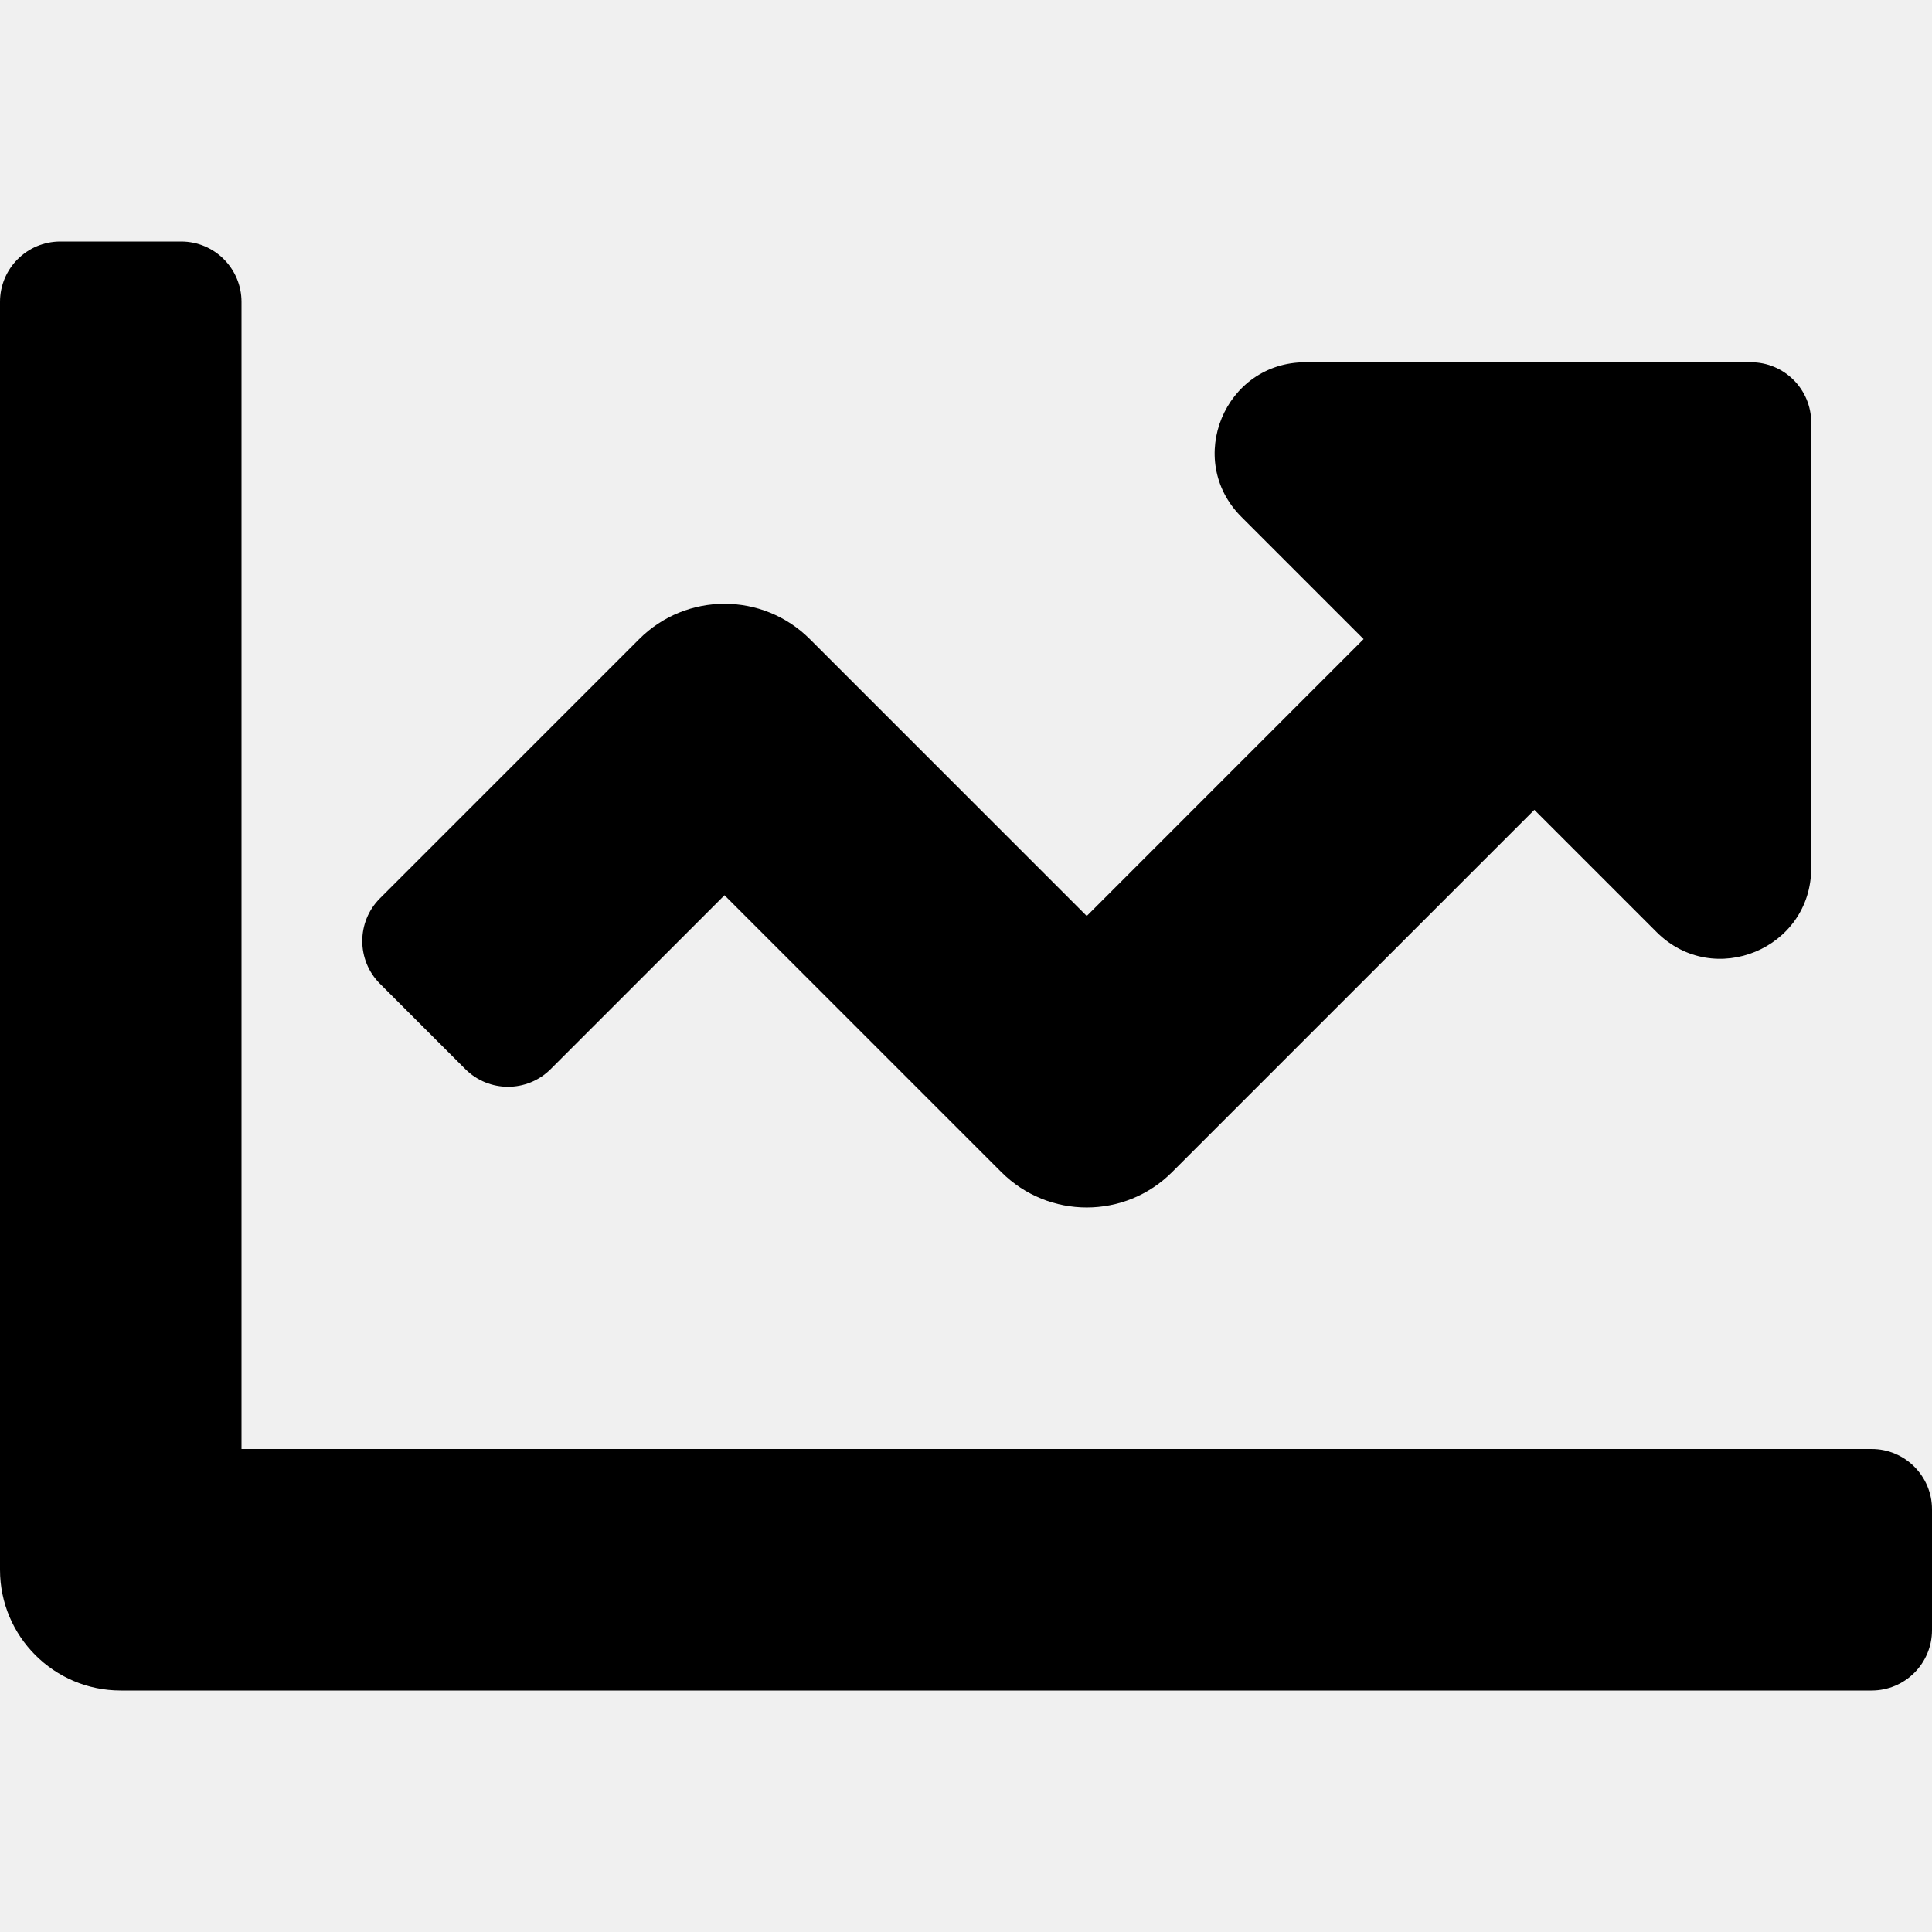
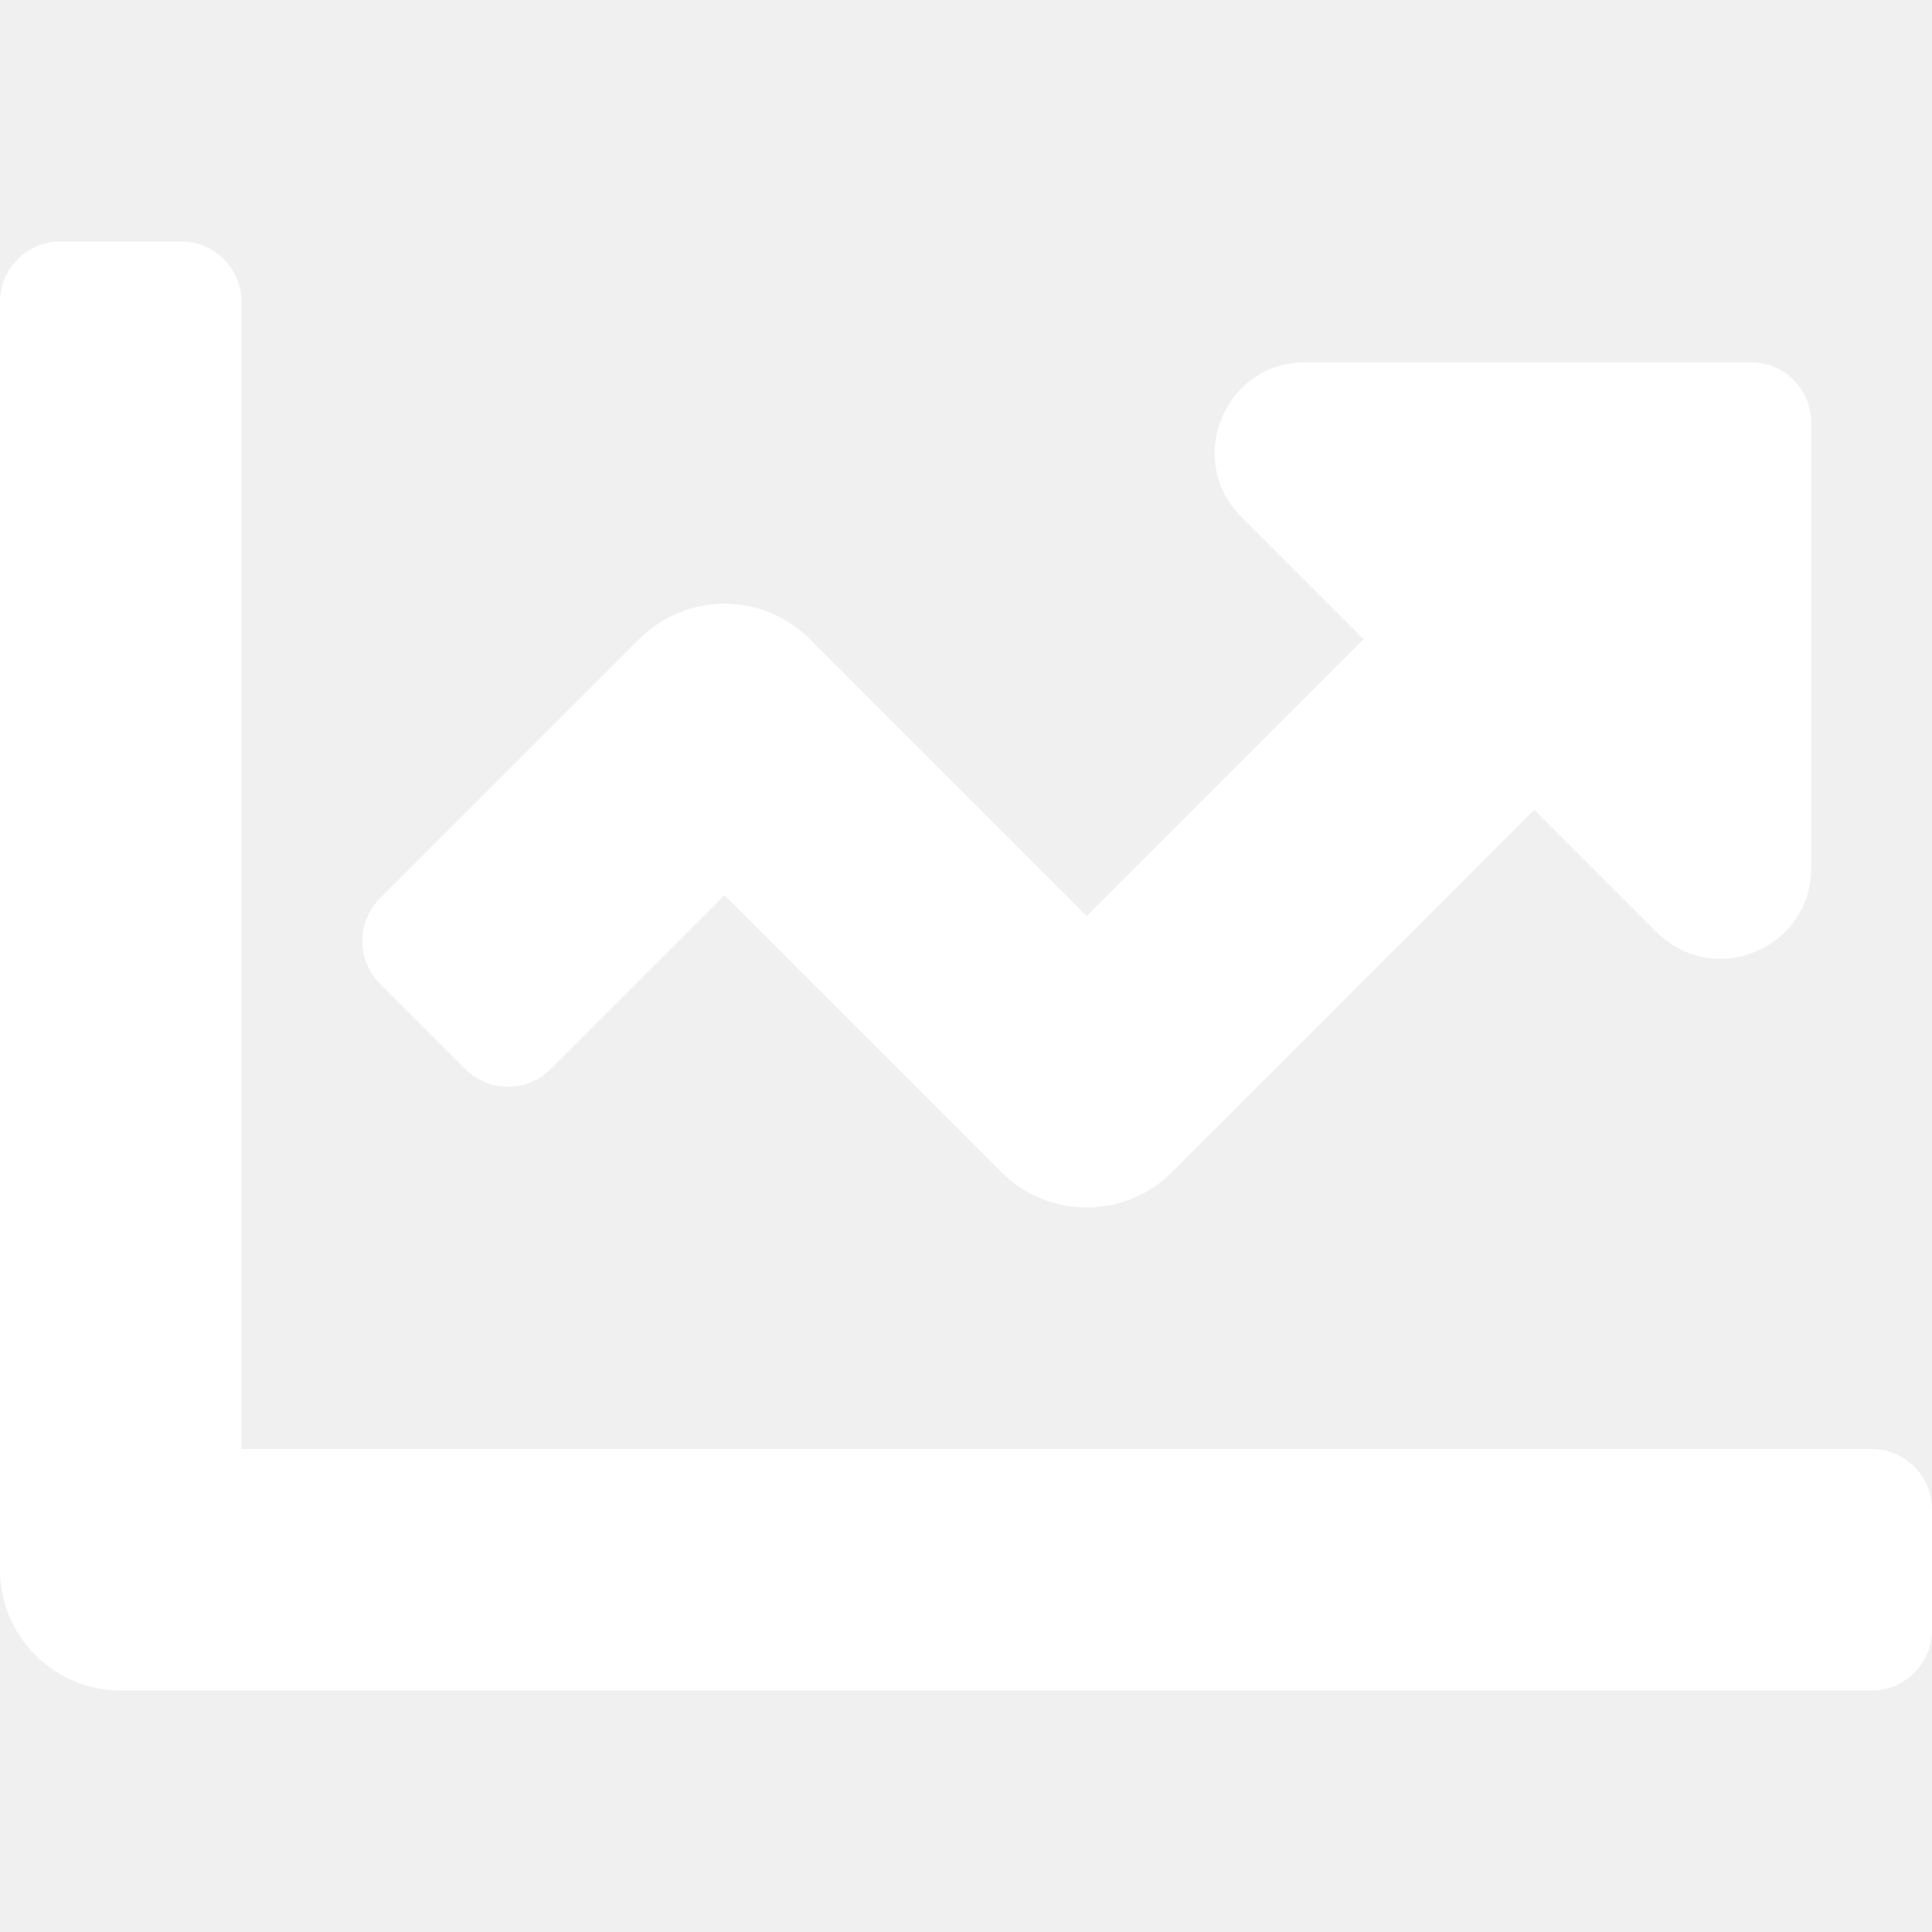
<svg xmlns="http://www.w3.org/2000/svg" aria-hidden="true" focusable="false" data-prefix="fas" data-icon="chart-line" class="svg-inline--fa fa-chart-line fa-w-16" role="img" viewBox="0 0 512 512">
-   <path fill="currentColor" d="M496 384H64V80c0-8.84-7.16-16-16-16H16C7.16 64 0 71.16 0 80v336c0 17.67 14.33 32 32 32h464c8.84 0 16-7.16 16-16v-32c0-8.84-7.16-16-16-16zM464 96H345.94c-21.38 0-32.09 25.85-16.97 40.97l32.4 32.4L288 242.75l-73.37-73.37c-12.5-12.5-32.76-12.5-45.25 0l-68.69 68.69c-6.25 6.25-6.25 16.38 0 22.63l22.62 22.62c6.25 6.25 16.38 6.25 22.63 0L192 237.25l73.37 73.37c12.5 12.5 32.76 12.5 45.25 0l96-96 32.4 32.4c15.12 15.12 40.97 4.41 40.97-16.97V112c.01-8.84-7.15-16-15.99-16z" />
+   <path fill="#FFFFFF" d="M496 384H64V80c0-8.84-7.16-16-16-16H16C7.16 64 0 71.16 0 80v336c0 17.67 14.33 32 32 32h464c8.84 0 16-7.16 16-16v-32c0-8.84-7.16-16-16-16zM464 96H345.94c-21.38 0-32.09 25.85-16.97 40.97l32.4 32.4L288 242.75l-73.37-73.37c-12.5-12.5-32.76-12.5-45.25 0l-68.69 68.69c-6.25 6.25-6.25 16.38 0 22.63l22.62 22.62c6.25 6.25 16.38 6.25 22.63 0L192 237.25l73.37 73.37c12.5 12.5 32.76 12.5 45.25 0l96-96 32.4 32.4c15.12 15.12 40.97 4.41 40.97-16.97V112c.01-8.84-7.15-16-15.99-16z" />
</svg>
